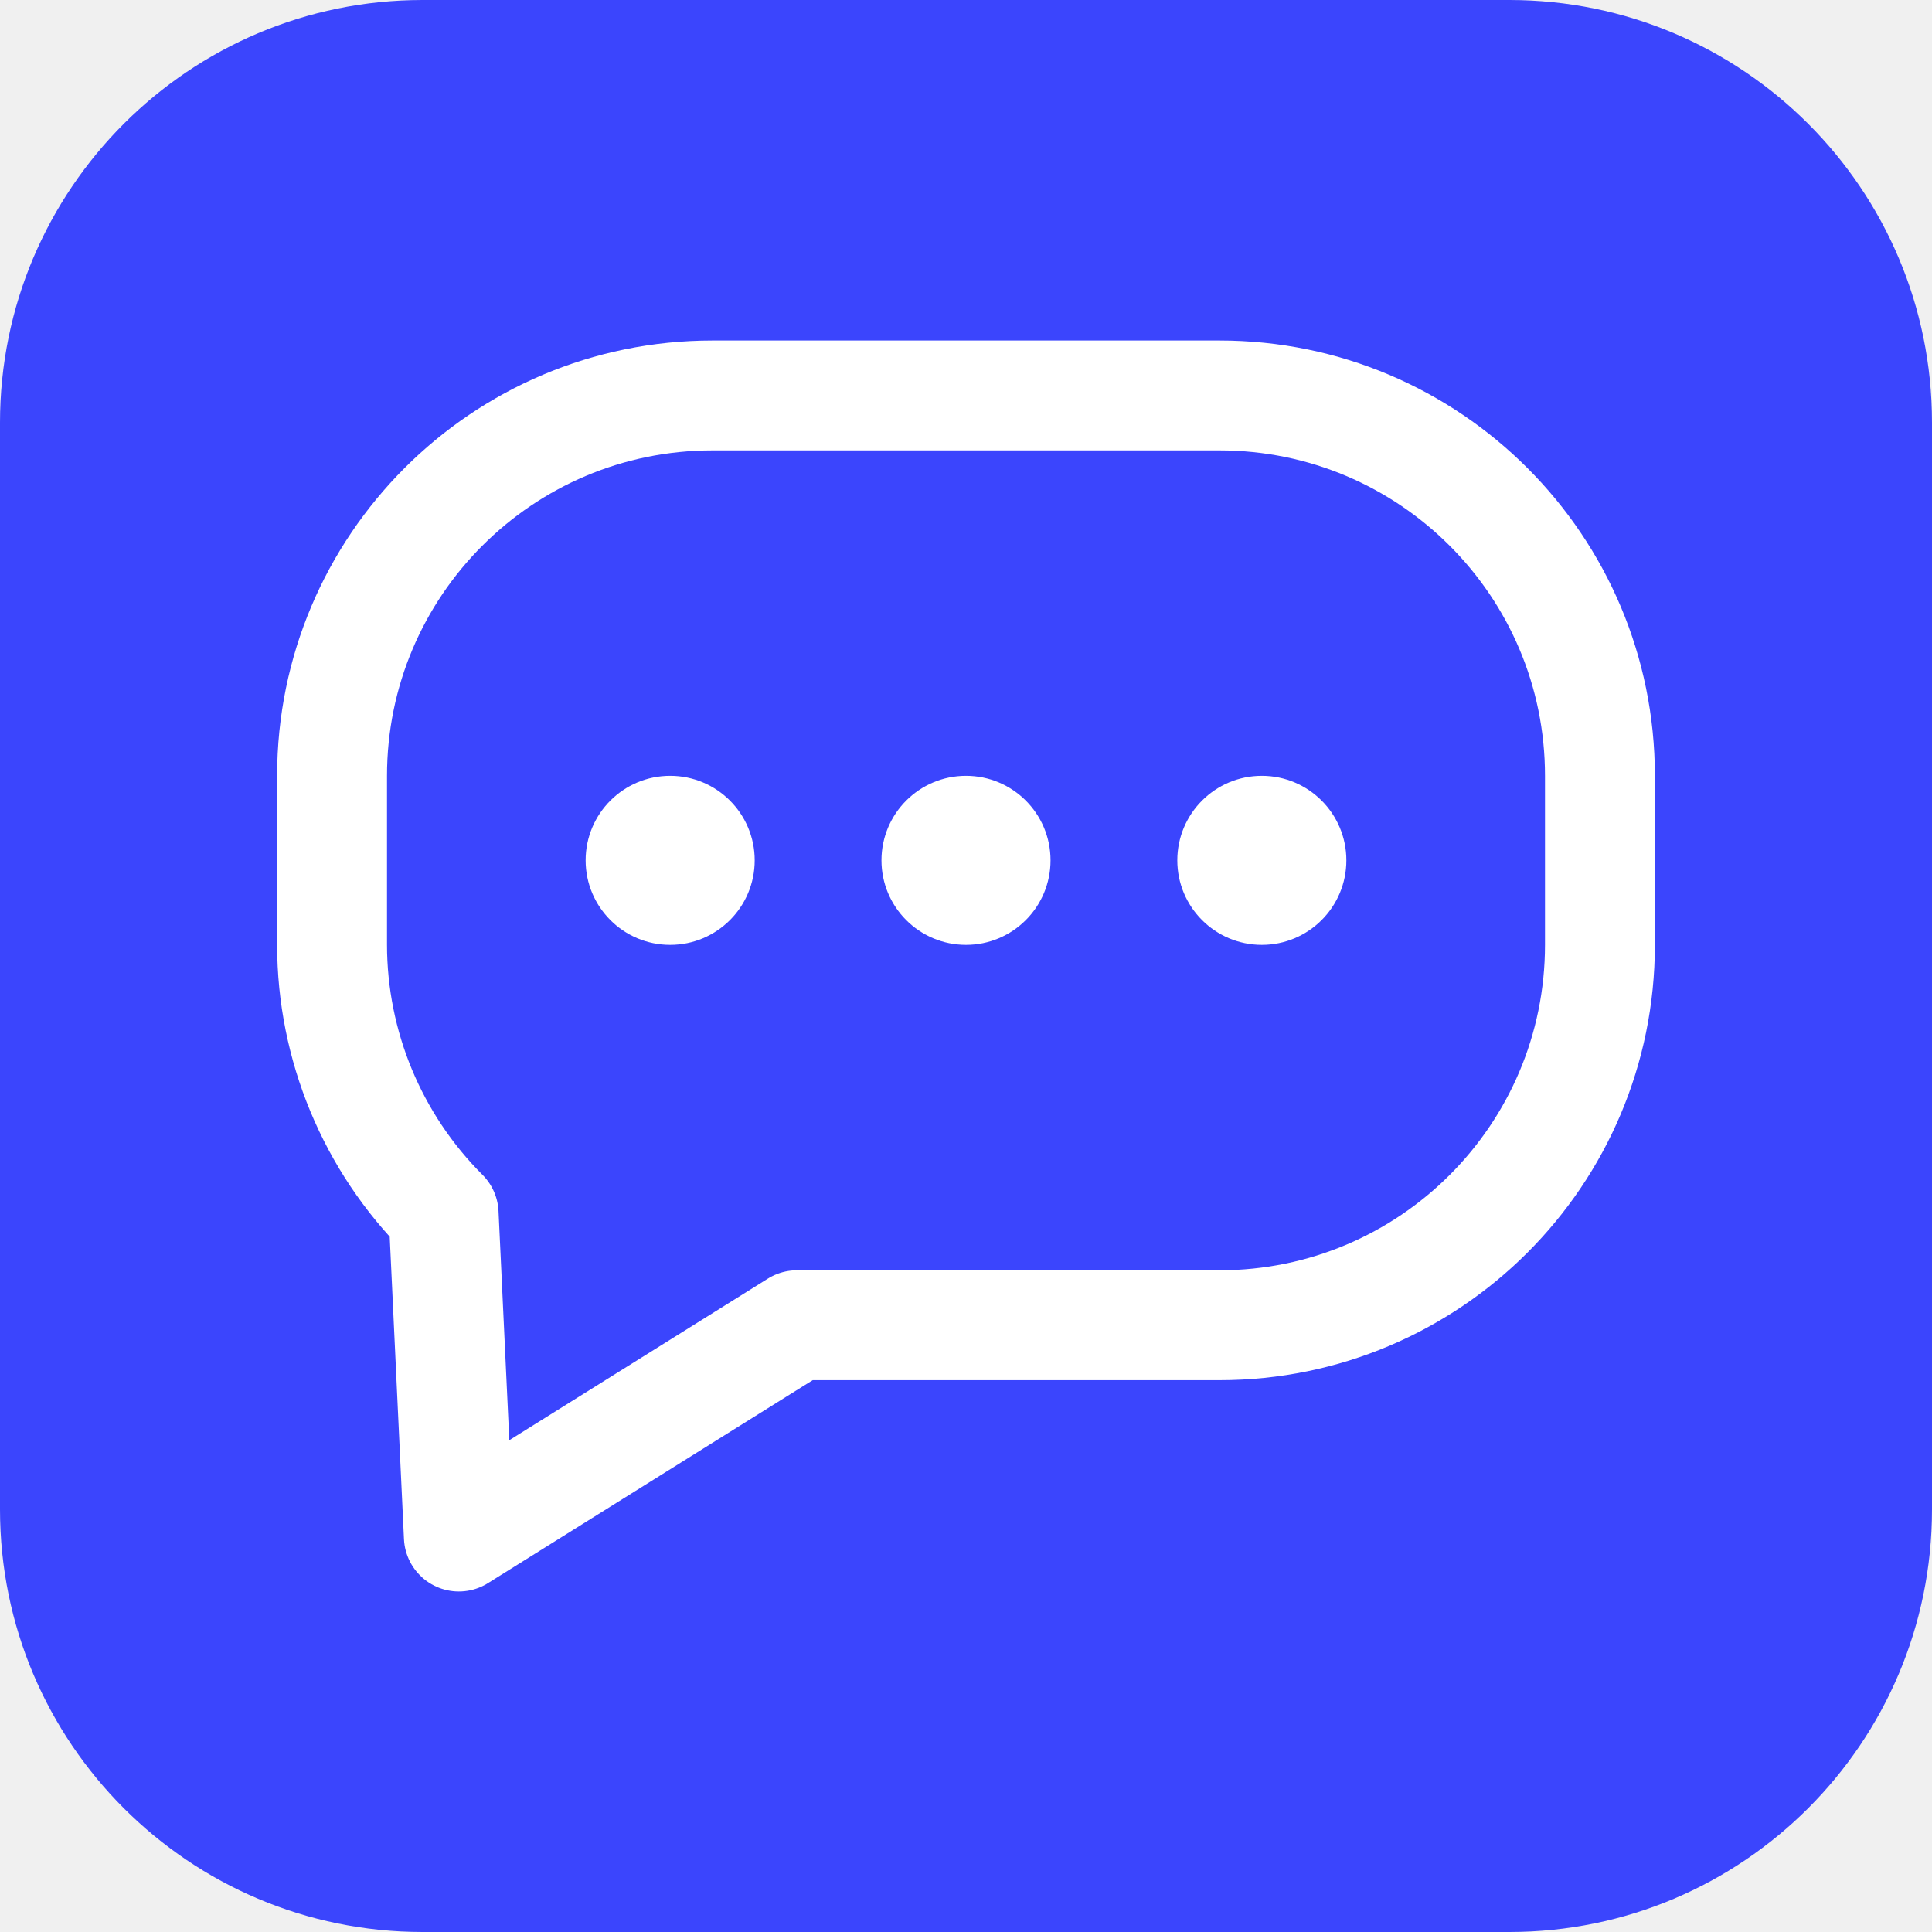
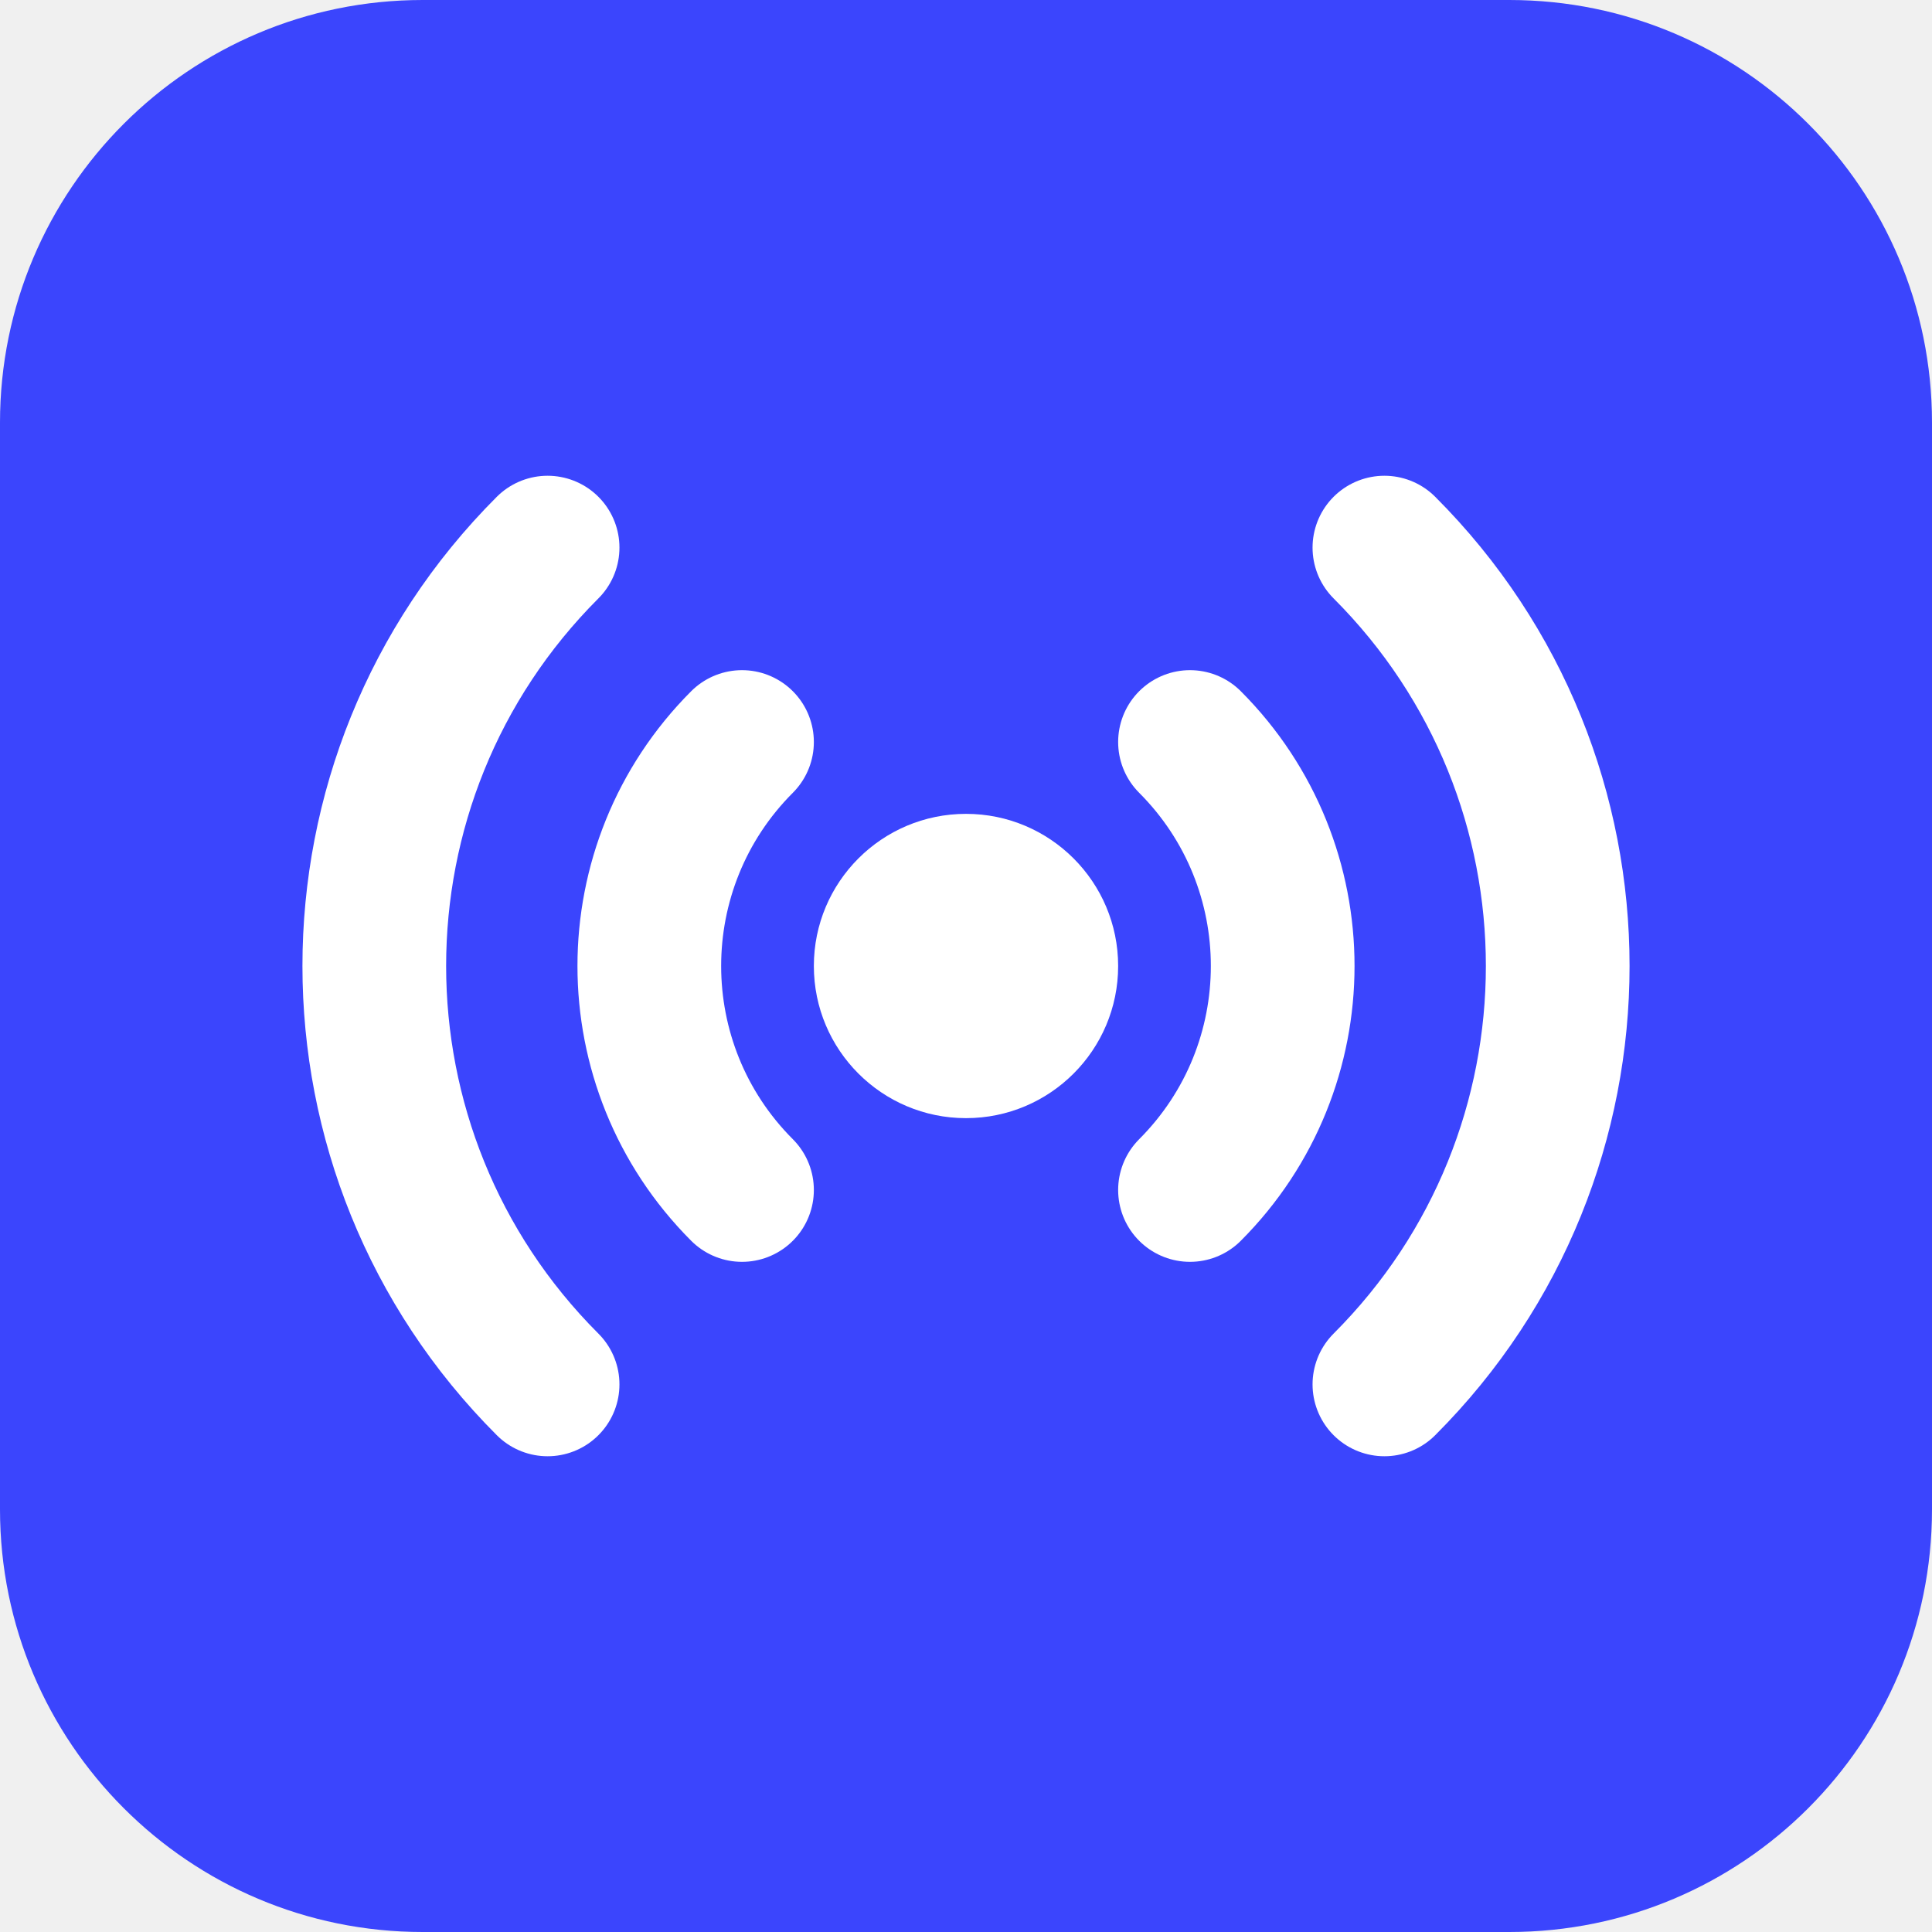
<svg xmlns="http://www.w3.org/2000/svg" viewBox="0 0 32 32">
  <rect width="32" height="32" rx="7" fill="#3b45fd" />
-   <g transform="translate(3.4 3.05) scale(0.7)">
-     <path d="M12 5H24A9 9 0 0 1 33 14V18A9 9 0 0 1 24 27H14L6 32L5.64 24.36A9 9 0 0 1 3 18V14A9 9 0 0 1 12 5Z" fill="none" stroke="#fff" stroke-width="2.6" stroke-linejoin="round" />
-     <circle cx="11" cy="16" r="2" fill="#fff" />
-     <circle cx="18" cy="16" r="2" fill="#fff" />
-     <circle cx="25" cy="16" r="2" fill="#fff" />
+   <g transform="translate(3.4 3.4) scale(0.7)">
+     <circle cx="18" cy="18" r="3.6" fill="#fff" />
+     <path d="M23.3 12.7A7.5 7.5 0 0 1 23.3 23.3M12.7 23.3A7.5 7.5 0 0 1 12.7 12.7M27.9 8.1A14 14 0 0 1 27.9 27.9M8.1 27.9A14 14 0 0 1 8.1 8.1" fill="none" stroke="#fff" stroke-width="3.4" stroke-linecap="round" />
  </g>
</svg>
